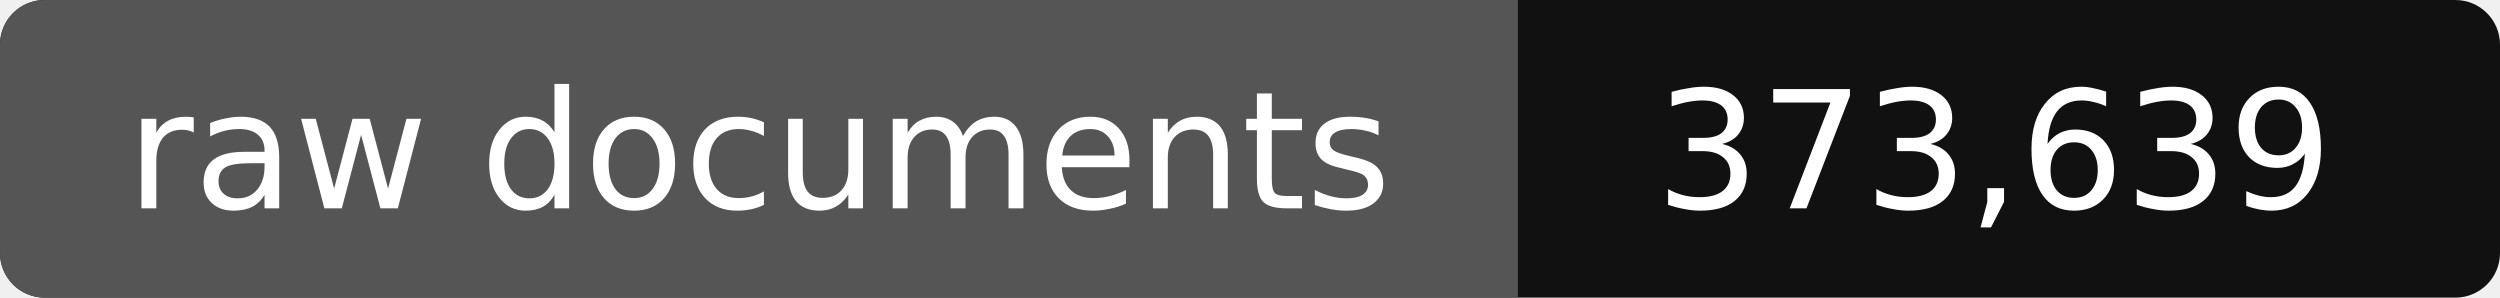
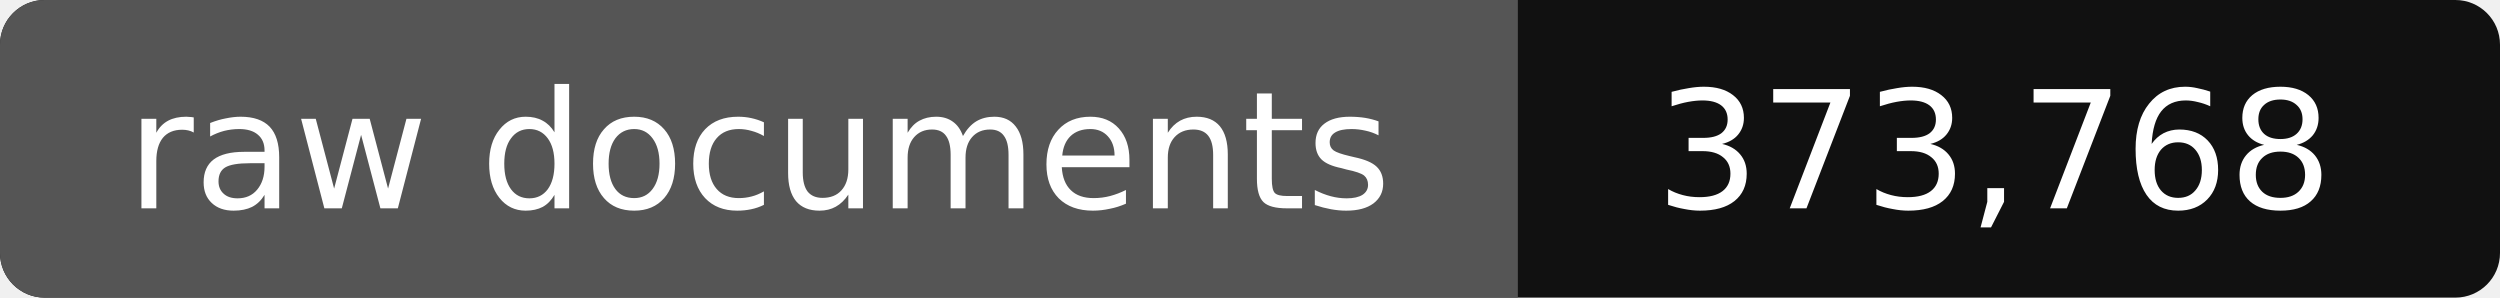
- <svg xmlns="http://www.w3.org/2000/svg" width="168" height="20" role="img" aria-label="raw documents: 373,639">
+ <svg xmlns="http://www.w3.org/2000/svg" width="168" height="20" role="img" aria-label="raw documents: 373,768">
  <rect width="168" height="20" rx="3" fill="#111" />
  <path fill="#555" d="M3 0h99v20H3a3 3 0 0 1-3-3V3a3 3 0 0 1 3-3z" />
  <g fill="#fff" text-anchor="middle" font-family="Verdana,DejaVu Sans,sans-serif" font-size="11">
    <text x="51" y="14">raw documents</text>
-     <text x="134" y="14">373,639</text>
+     <text x="134" y="14">373,768</text>
  </g>
</svg>
